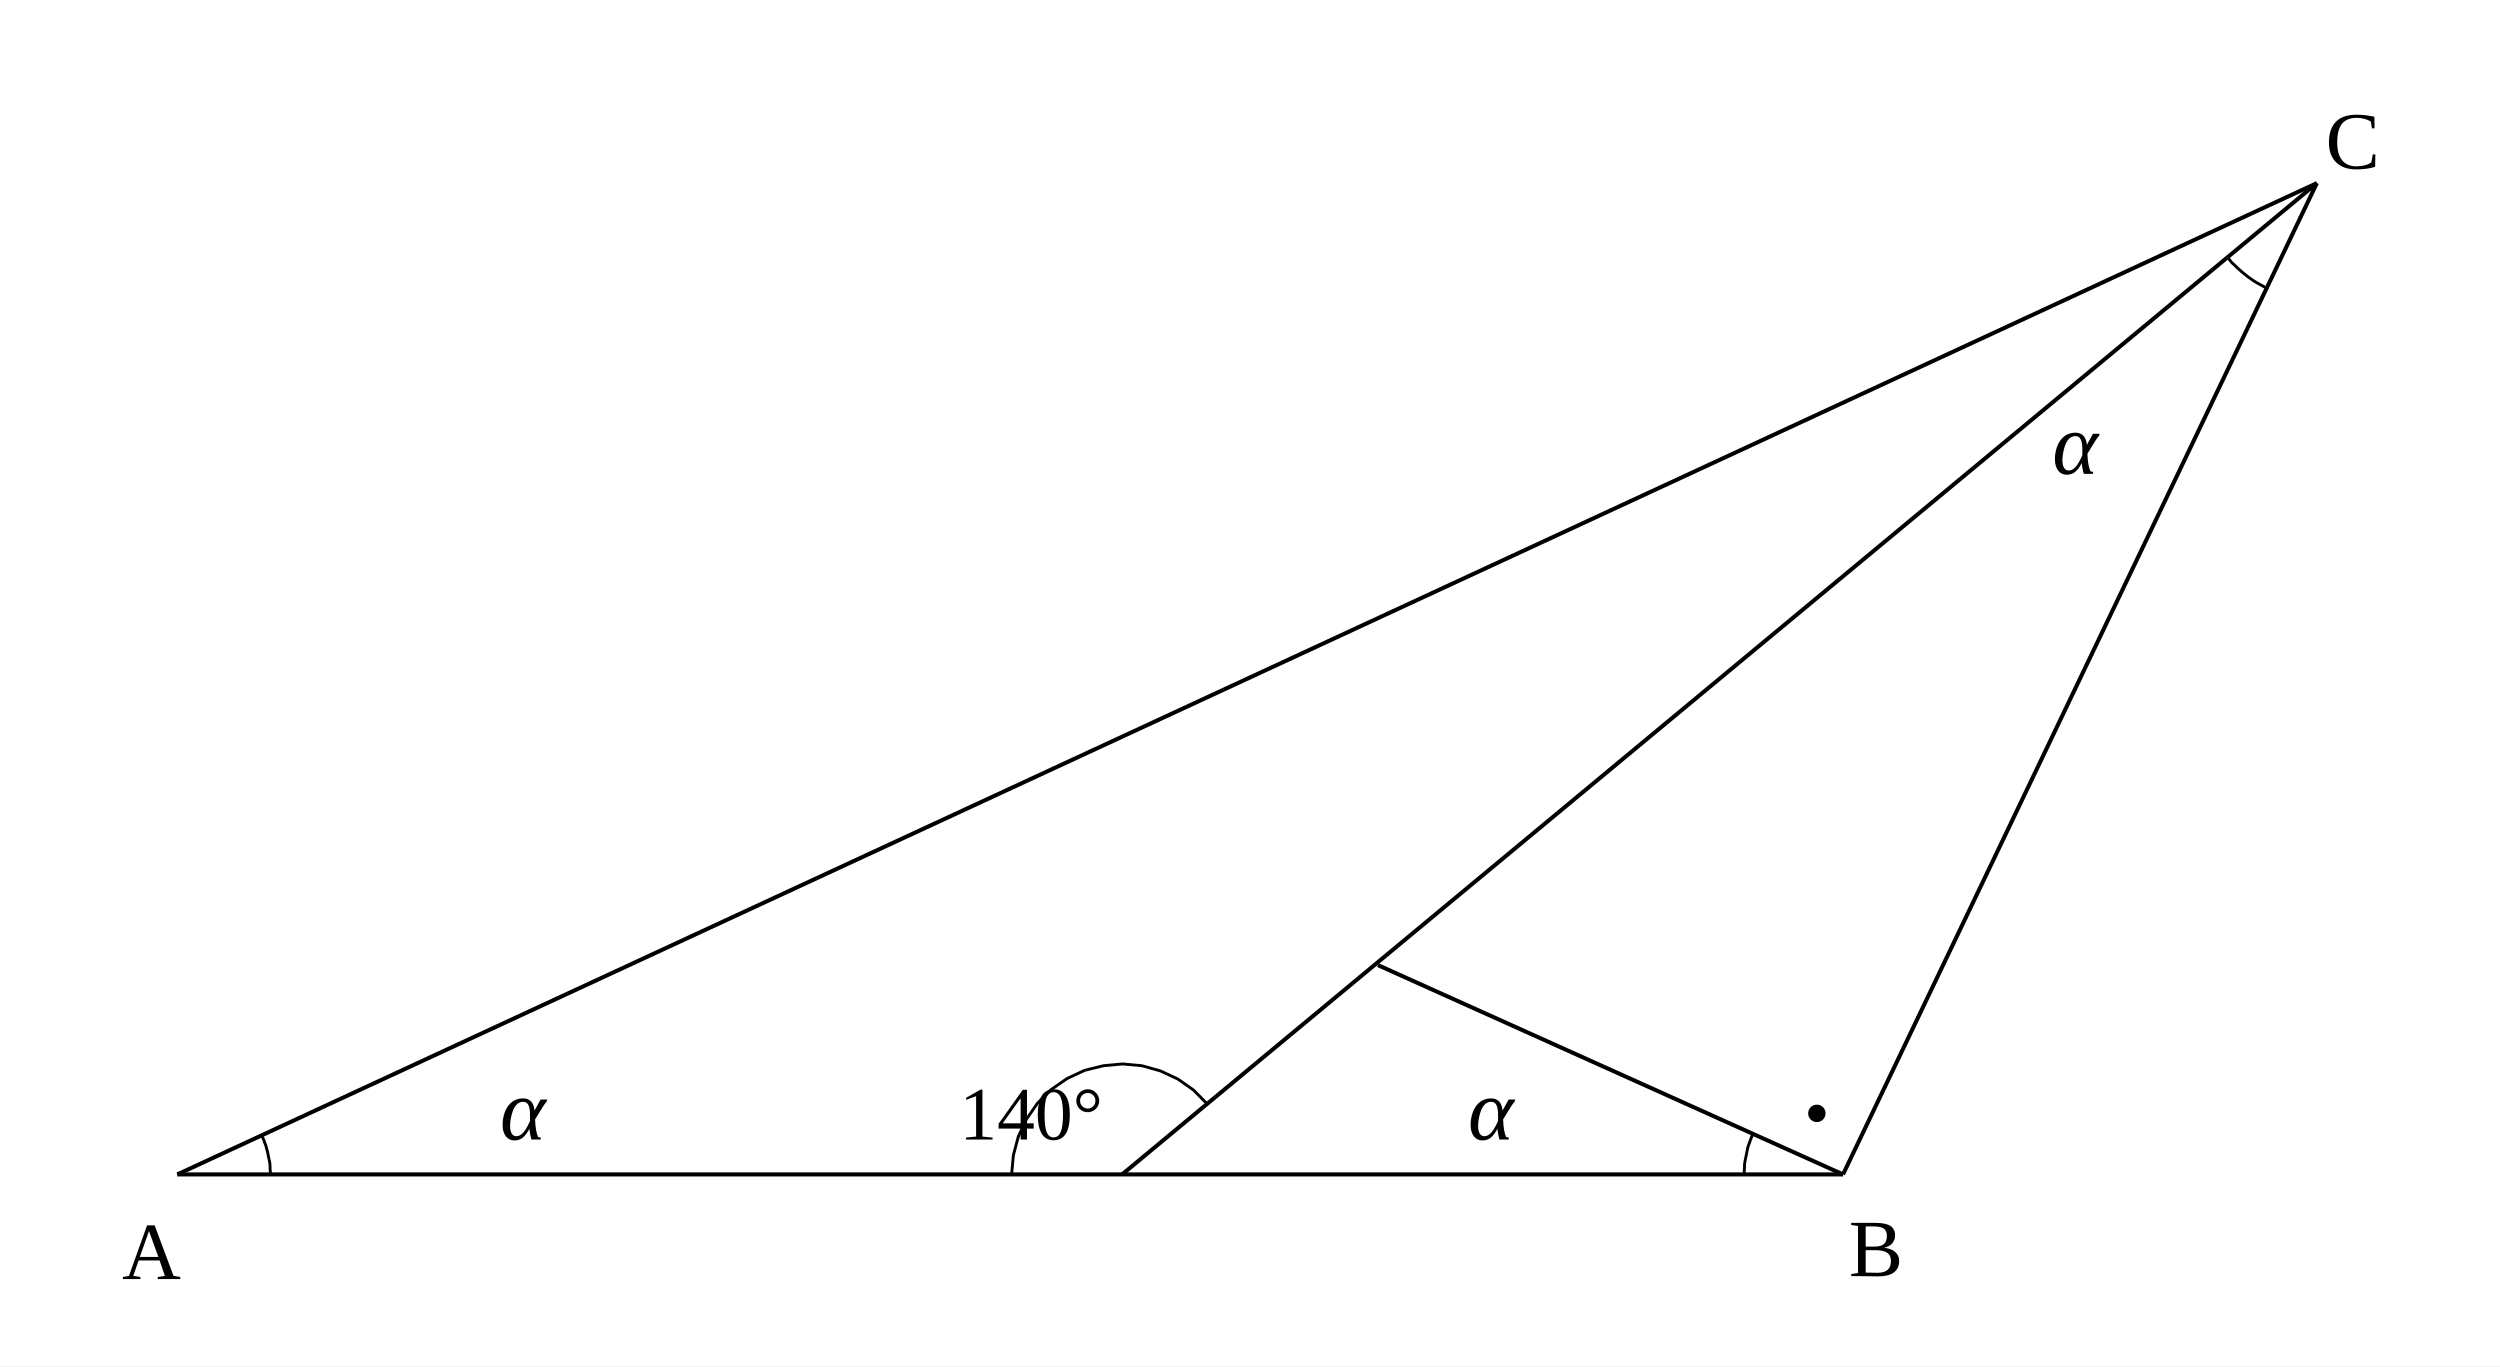
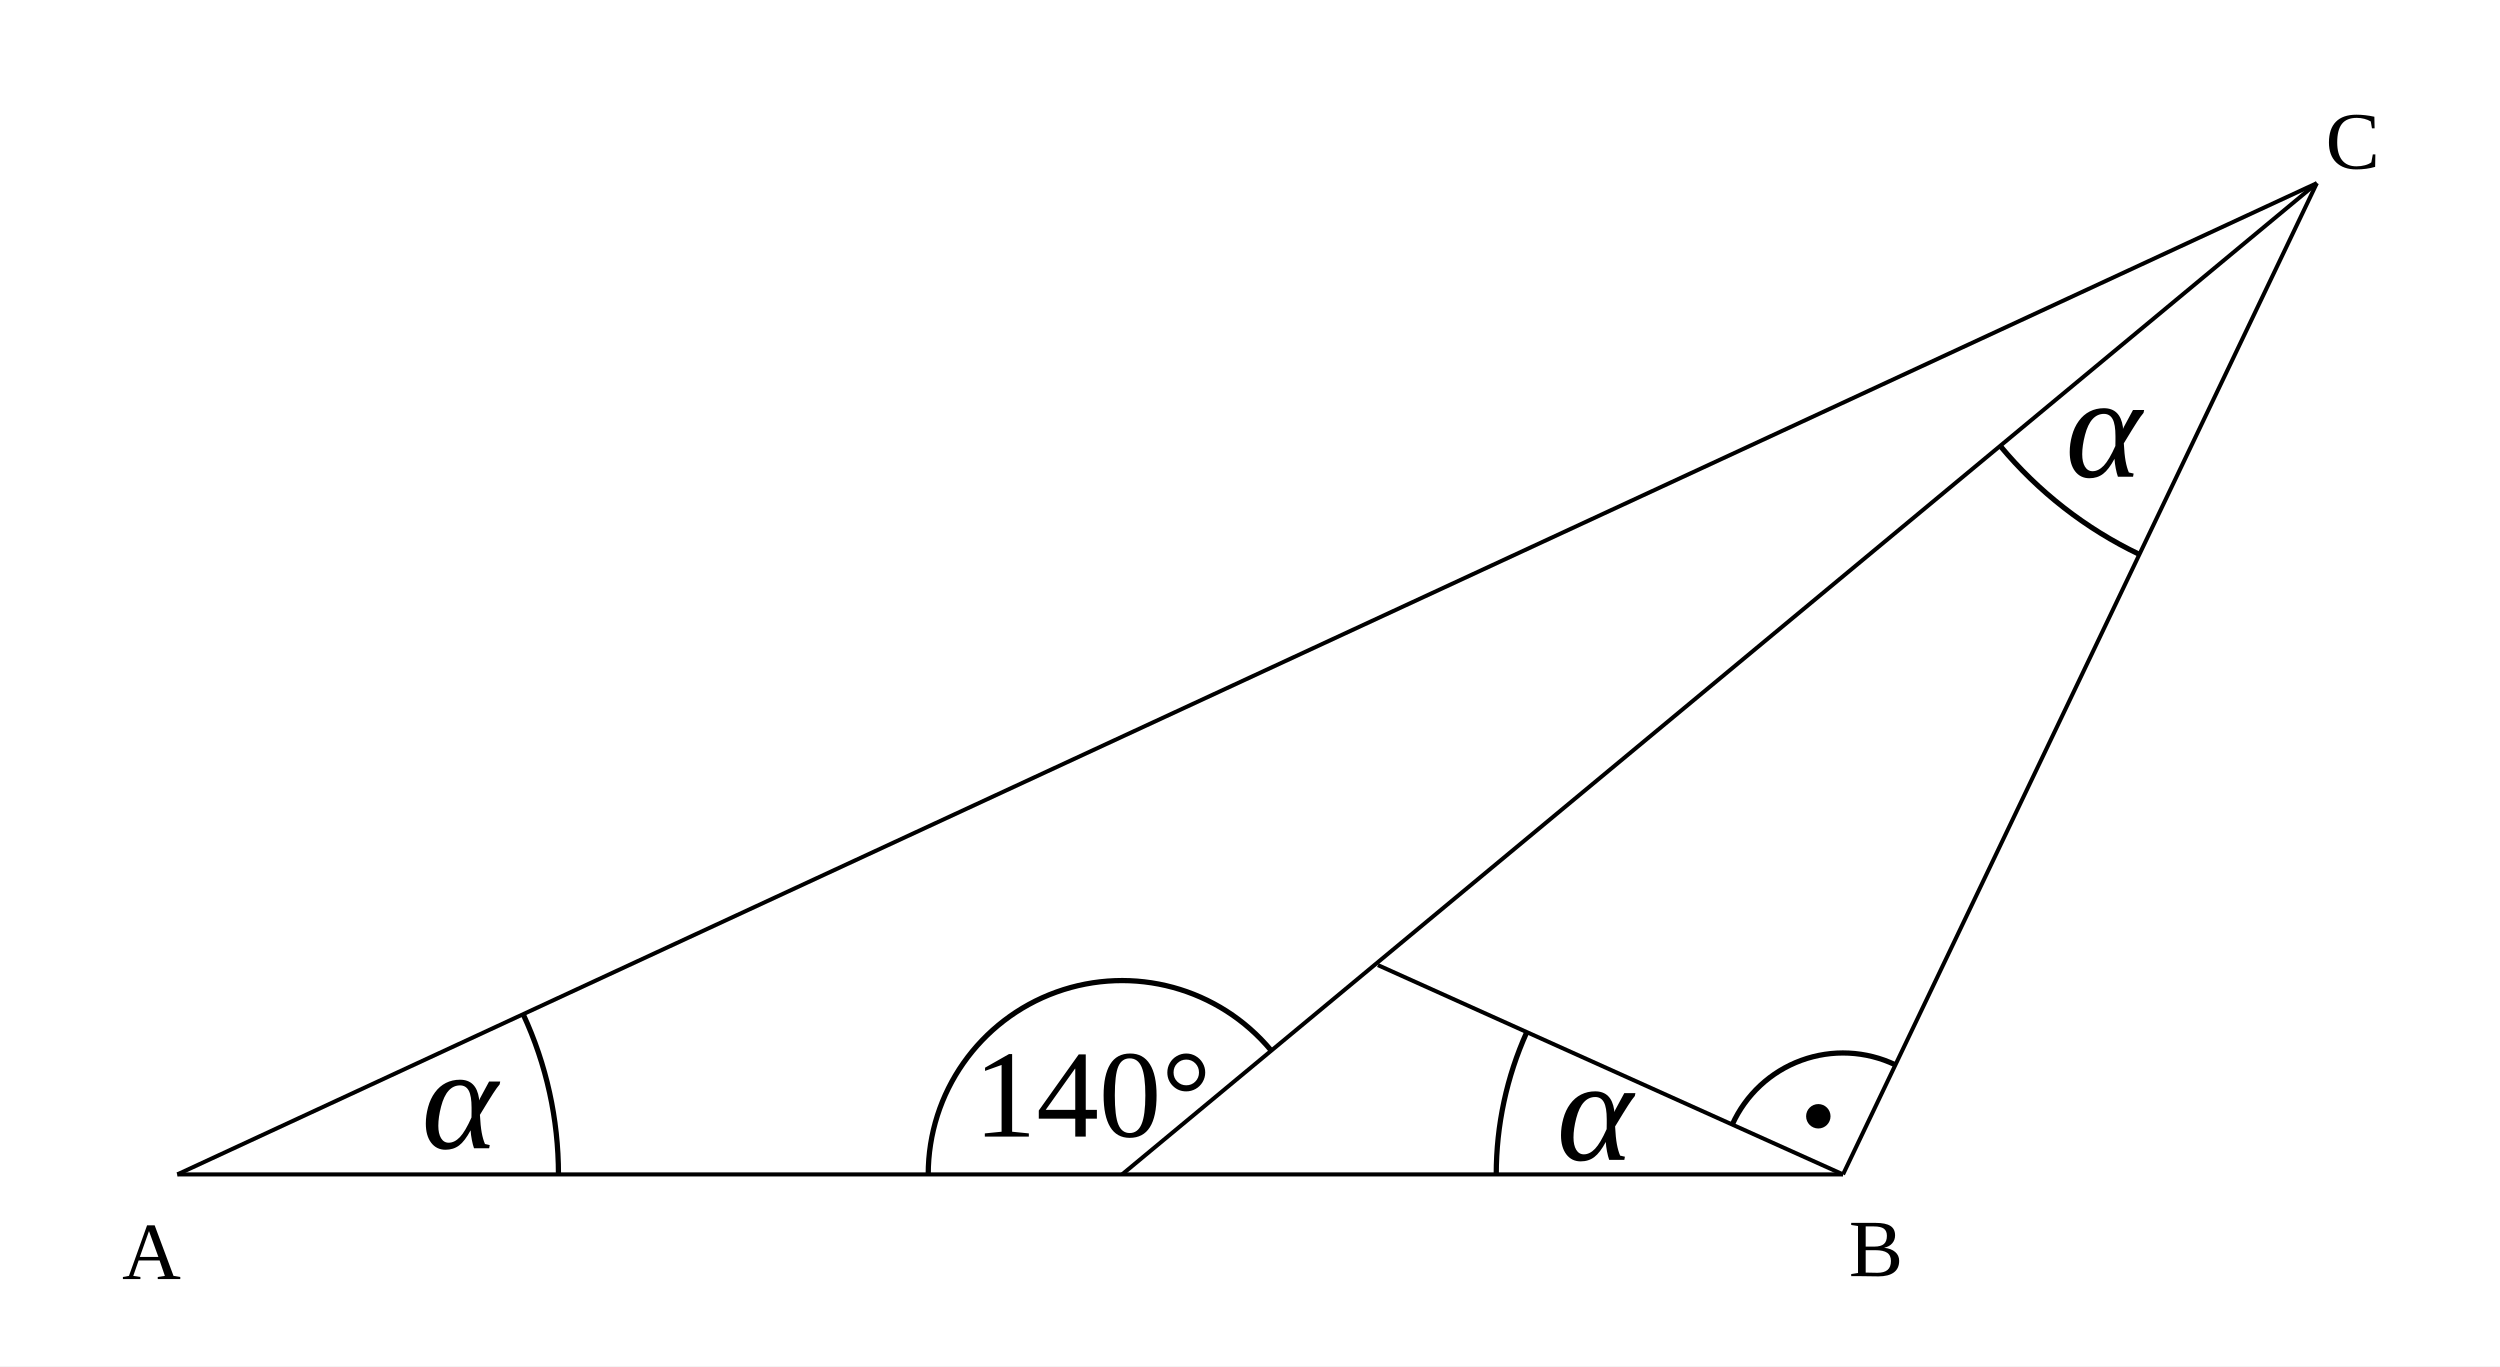
<svg xmlns="http://www.w3.org/2000/svg" width="860" height="470" viewBox="0 0 860 470">
  <rect width="860" height="470" fill="#fff" />
  <line x1="61.0" y1="404.0" x2="797.0" y2="63.0" stroke="#000" stroke-width="1.4" />
  <line x1="386.0" y1="404.0" x2="797.0" y2="63.0" stroke="#000" stroke-width="1.4" />
  <line x1="634.0" y1="404.0" x2="797.0" y2="63.0" stroke="#000" stroke-width="1.4" />
  <line x1="634.0" y1="404.0" x2="474.0" y2="332.0" stroke="#000" stroke-width="1.4" />
  <line x1="61.0" y1="404.0" x2="634.0" y2="404.0" stroke="#000" stroke-width="1.4" />
-   <path d="M 93.0 404.0 L 93.0 403.0 L 92.9 402.0 L 92.9 401.0 L 92.8 400.0 L 92.6 399.0 L 92.4 398.1 L 92.2 397.1 L 92.0 396.1 L 91.7 395.1 L 91.5 394.2 L 91.1 393.2 L 90.8 392.3 L 90.4 391.4 L 90.0 390.5" fill="none" stroke="#000" stroke-width="1.0" />
-   <path d="M 348.0 404.0 L 348.6 397.4 L 350.3 391.0 L 353.1 385.0 L 356.9 379.5 L 361.6 374.8 L 367.1 371.0 L 373.1 368.2 L 379.6 366.6 L 386.2 366.0 L 392.8 366.6 L 399.2 368.4 L 405.2 371.2 L 410.6 375.0 L 415.3 379.8" fill="none" stroke="#000" stroke-width="1.0" />
-   <path d="M 600.0 404.0 L 600.0 403.0 L 600.1 401.9 L 600.1 400.9 L 600.2 399.9 L 600.4 398.9 L 600.6 397.9 L 600.8 396.9 L 601.0 395.9 L 601.2 394.9 L 601.5 393.9 L 601.9 392.9 L 602.2 392.0 L 602.6 391.0 L 603.0 390.1" fill="none" stroke="#000" stroke-width="1.0" />
-   <path d="M 766.2 88.5 L 767.0 89.4 L 767.8 90.4 L 768.7 91.2 L 769.6 92.1 L 770.5 92.9 L 771.4 93.7 L 772.4 94.5 L 773.4 95.3 L 774.4 96.0 L 775.4 96.7 L 776.4 97.3 L 777.5 97.9 L 778.6 98.5 L 779.7 99.1" fill="none" stroke="#000" stroke-width="1.0" />
-   <circle cx="625" cy="383" r="3" fill="#000" />
+   <path d="M 192.11 404.00 A 131.11 131.11 0 0 0 179.96 348.88" fill="none" stroke="#000" stroke-width="1.8" />
+   <path d="M 319.31 404.00 A 66.69 66.69 0 0 1 437.32 361.42" fill="none" stroke="#000" stroke-width="1.8" />
+   <path d="M 514.71 404.00 A 119.29 119.29 0 0 1 525.22 355.05" fill="none" stroke="#000" stroke-width="1.8" />
+   <path d="M 595.90 386.85 A 41.78 41.78 0 0 1 652.02 366.31" fill="none" stroke="#000" stroke-width="1.8" />
+   <path d="M 688.06 153.38 A 141.55 141.55 0 0 0 735.95 190.71" fill="none" stroke="#000" stroke-width="1.8" />
+   <circle cx="625.5" cy="384" r="4.2" fill="#000" />
  <text x="42" y="440" font-family="Times New Roman,serif" font-size="28">A</text>
  <text x="636" y="439" font-family="Times New Roman,serif" font-size="28">B</text>
  <text x="800" y="58" font-family="Times New Roman,serif" font-size="28">C</text>
-   <text x="172" y="392" font-family="Times New Roman,serif" font-size="30" font-style="italic">α</text>
-   <text x="330" y="392" font-family="Times New Roman,serif" font-size="26">140°</text>
-   <text x="505" y="392" font-family="Times New Roman,serif" font-size="30" font-style="italic">α</text>
-   <text x="706" y="163" font-family="Times New Roman,serif" font-size="30" font-style="italic">α</text>
+   <text x="145" y="395" font-family="Times New Roman,serif" font-size="50" font-style="italic">α</text>
+   <text x="335" y="391" font-family="Times New Roman,serif" font-size="43">140°</text>
+   <text x="535.5" y="399" font-family="Times New Roman,serif" font-size="50" font-style="italic">α</text>
+   <text x="710.5" y="164" font-family="Times New Roman,serif" font-size="50" font-style="italic">α</text>
</svg>
